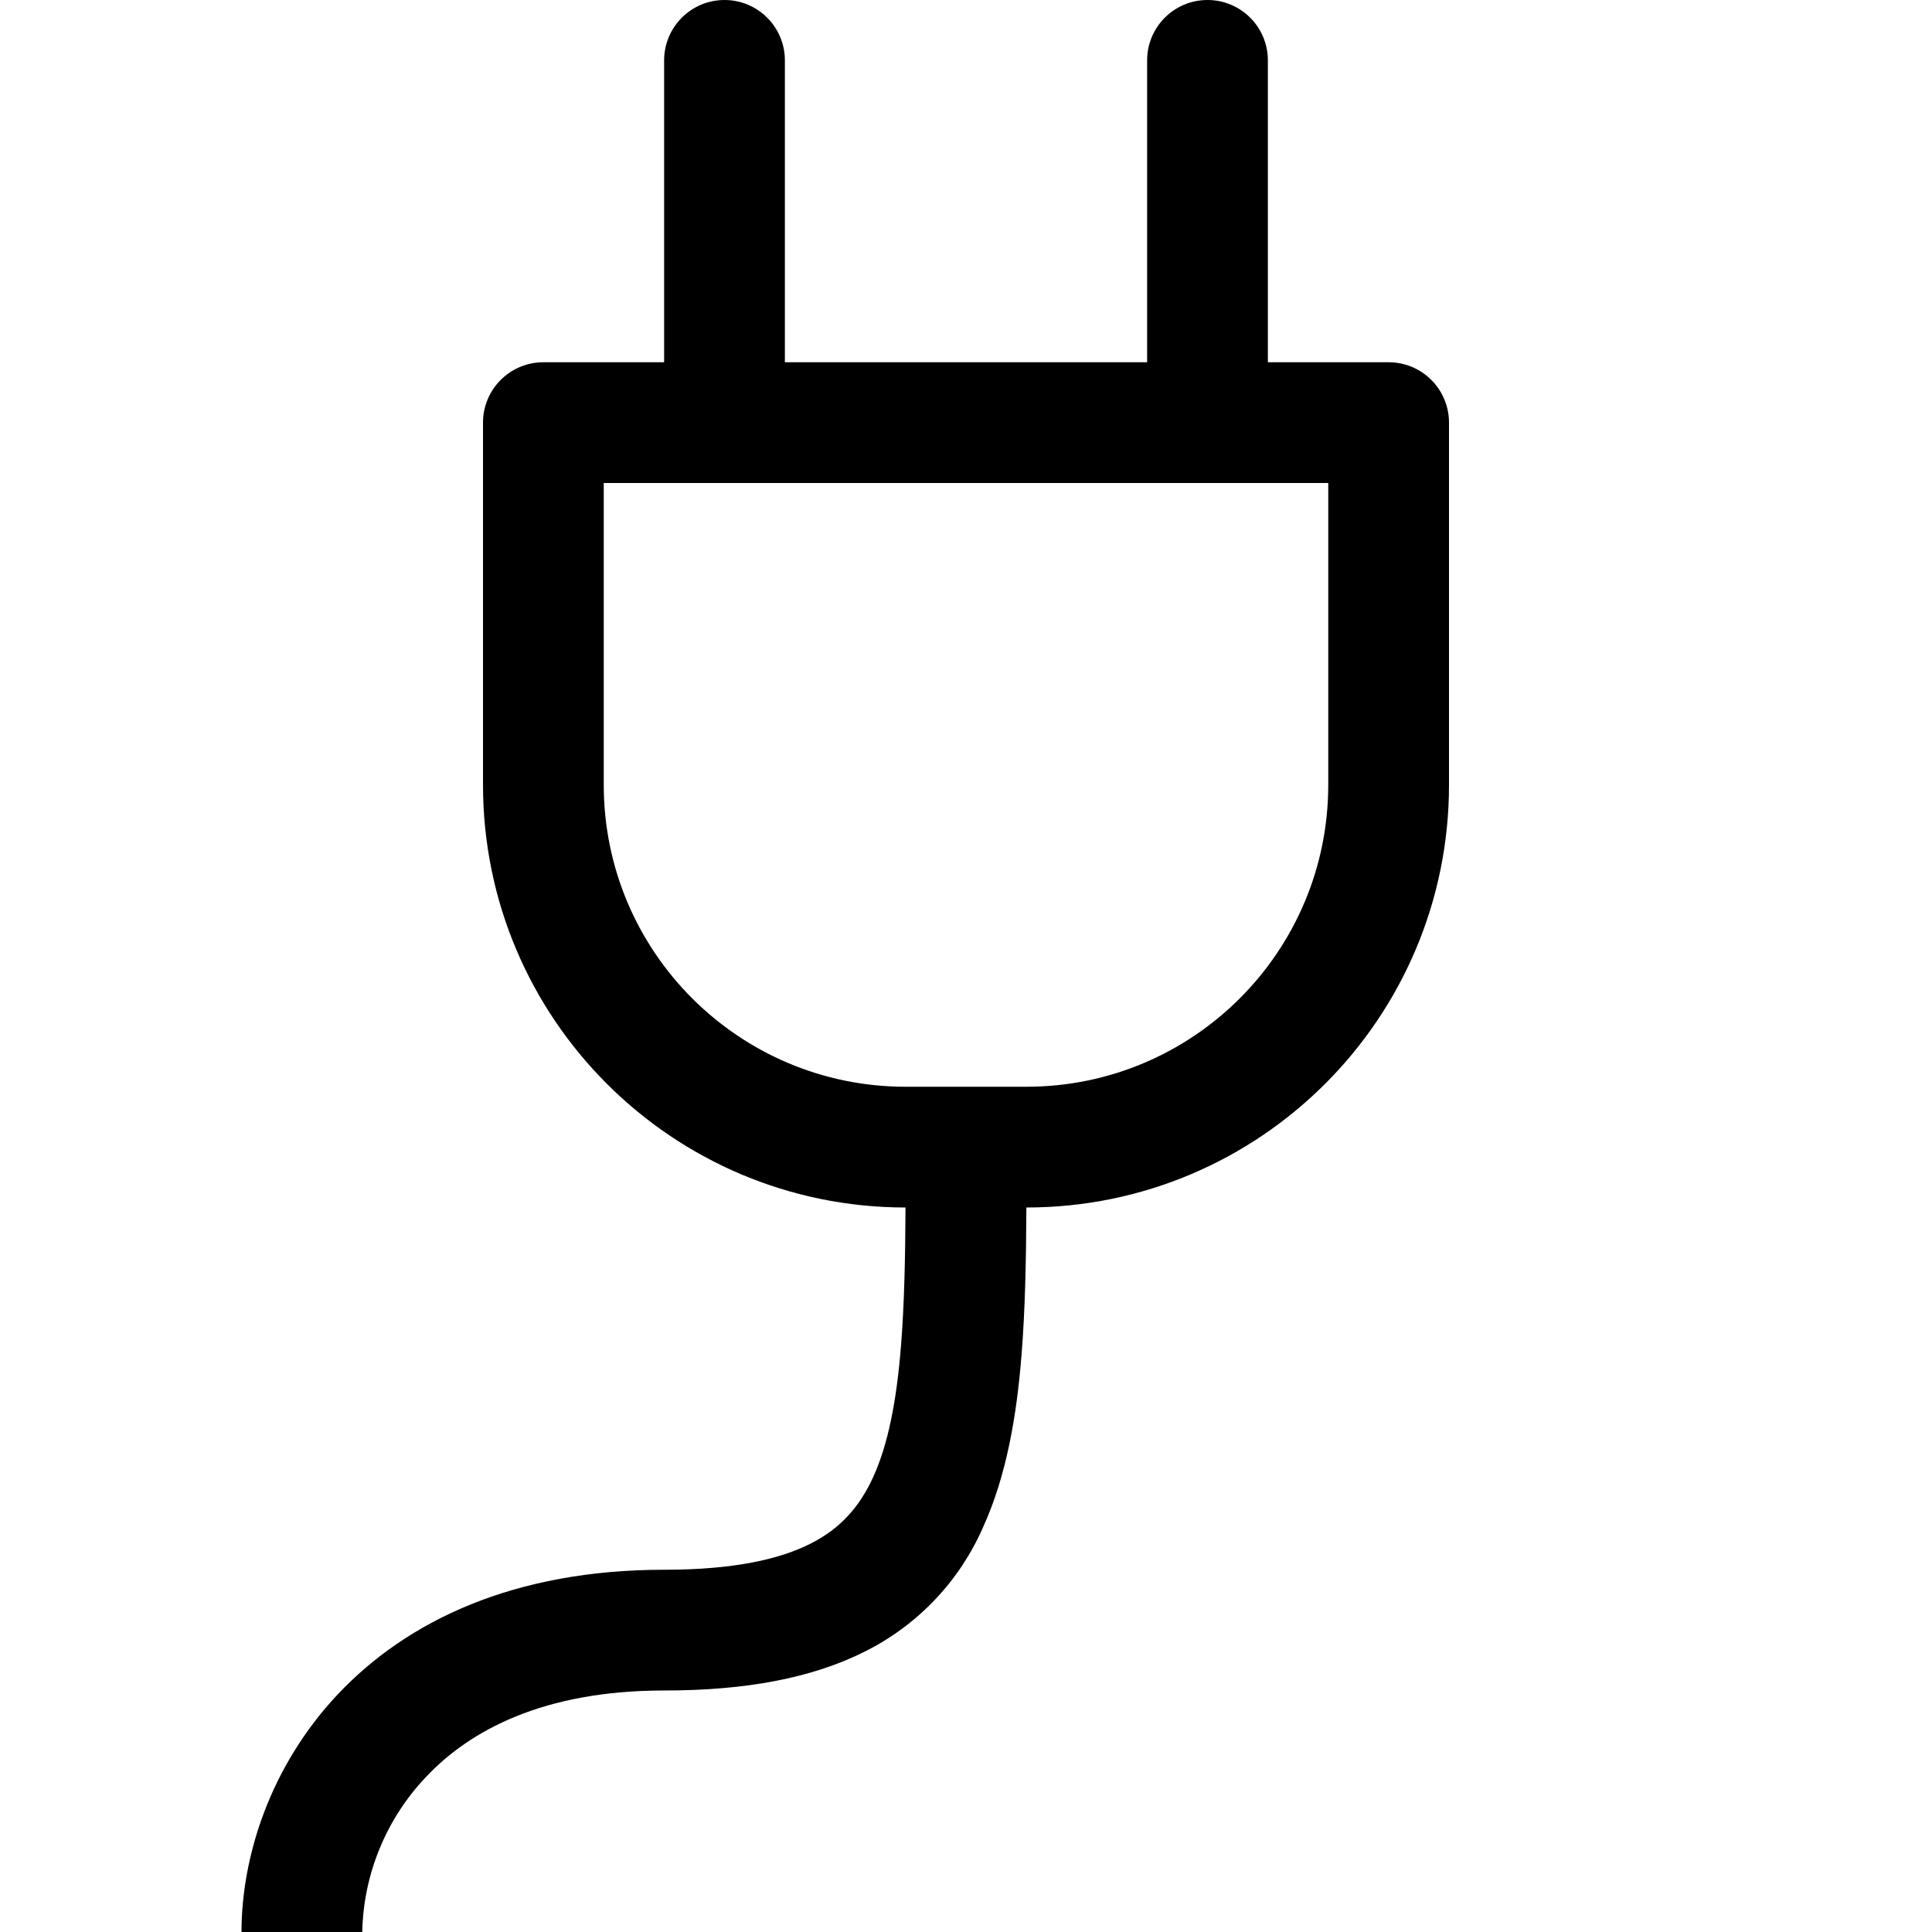
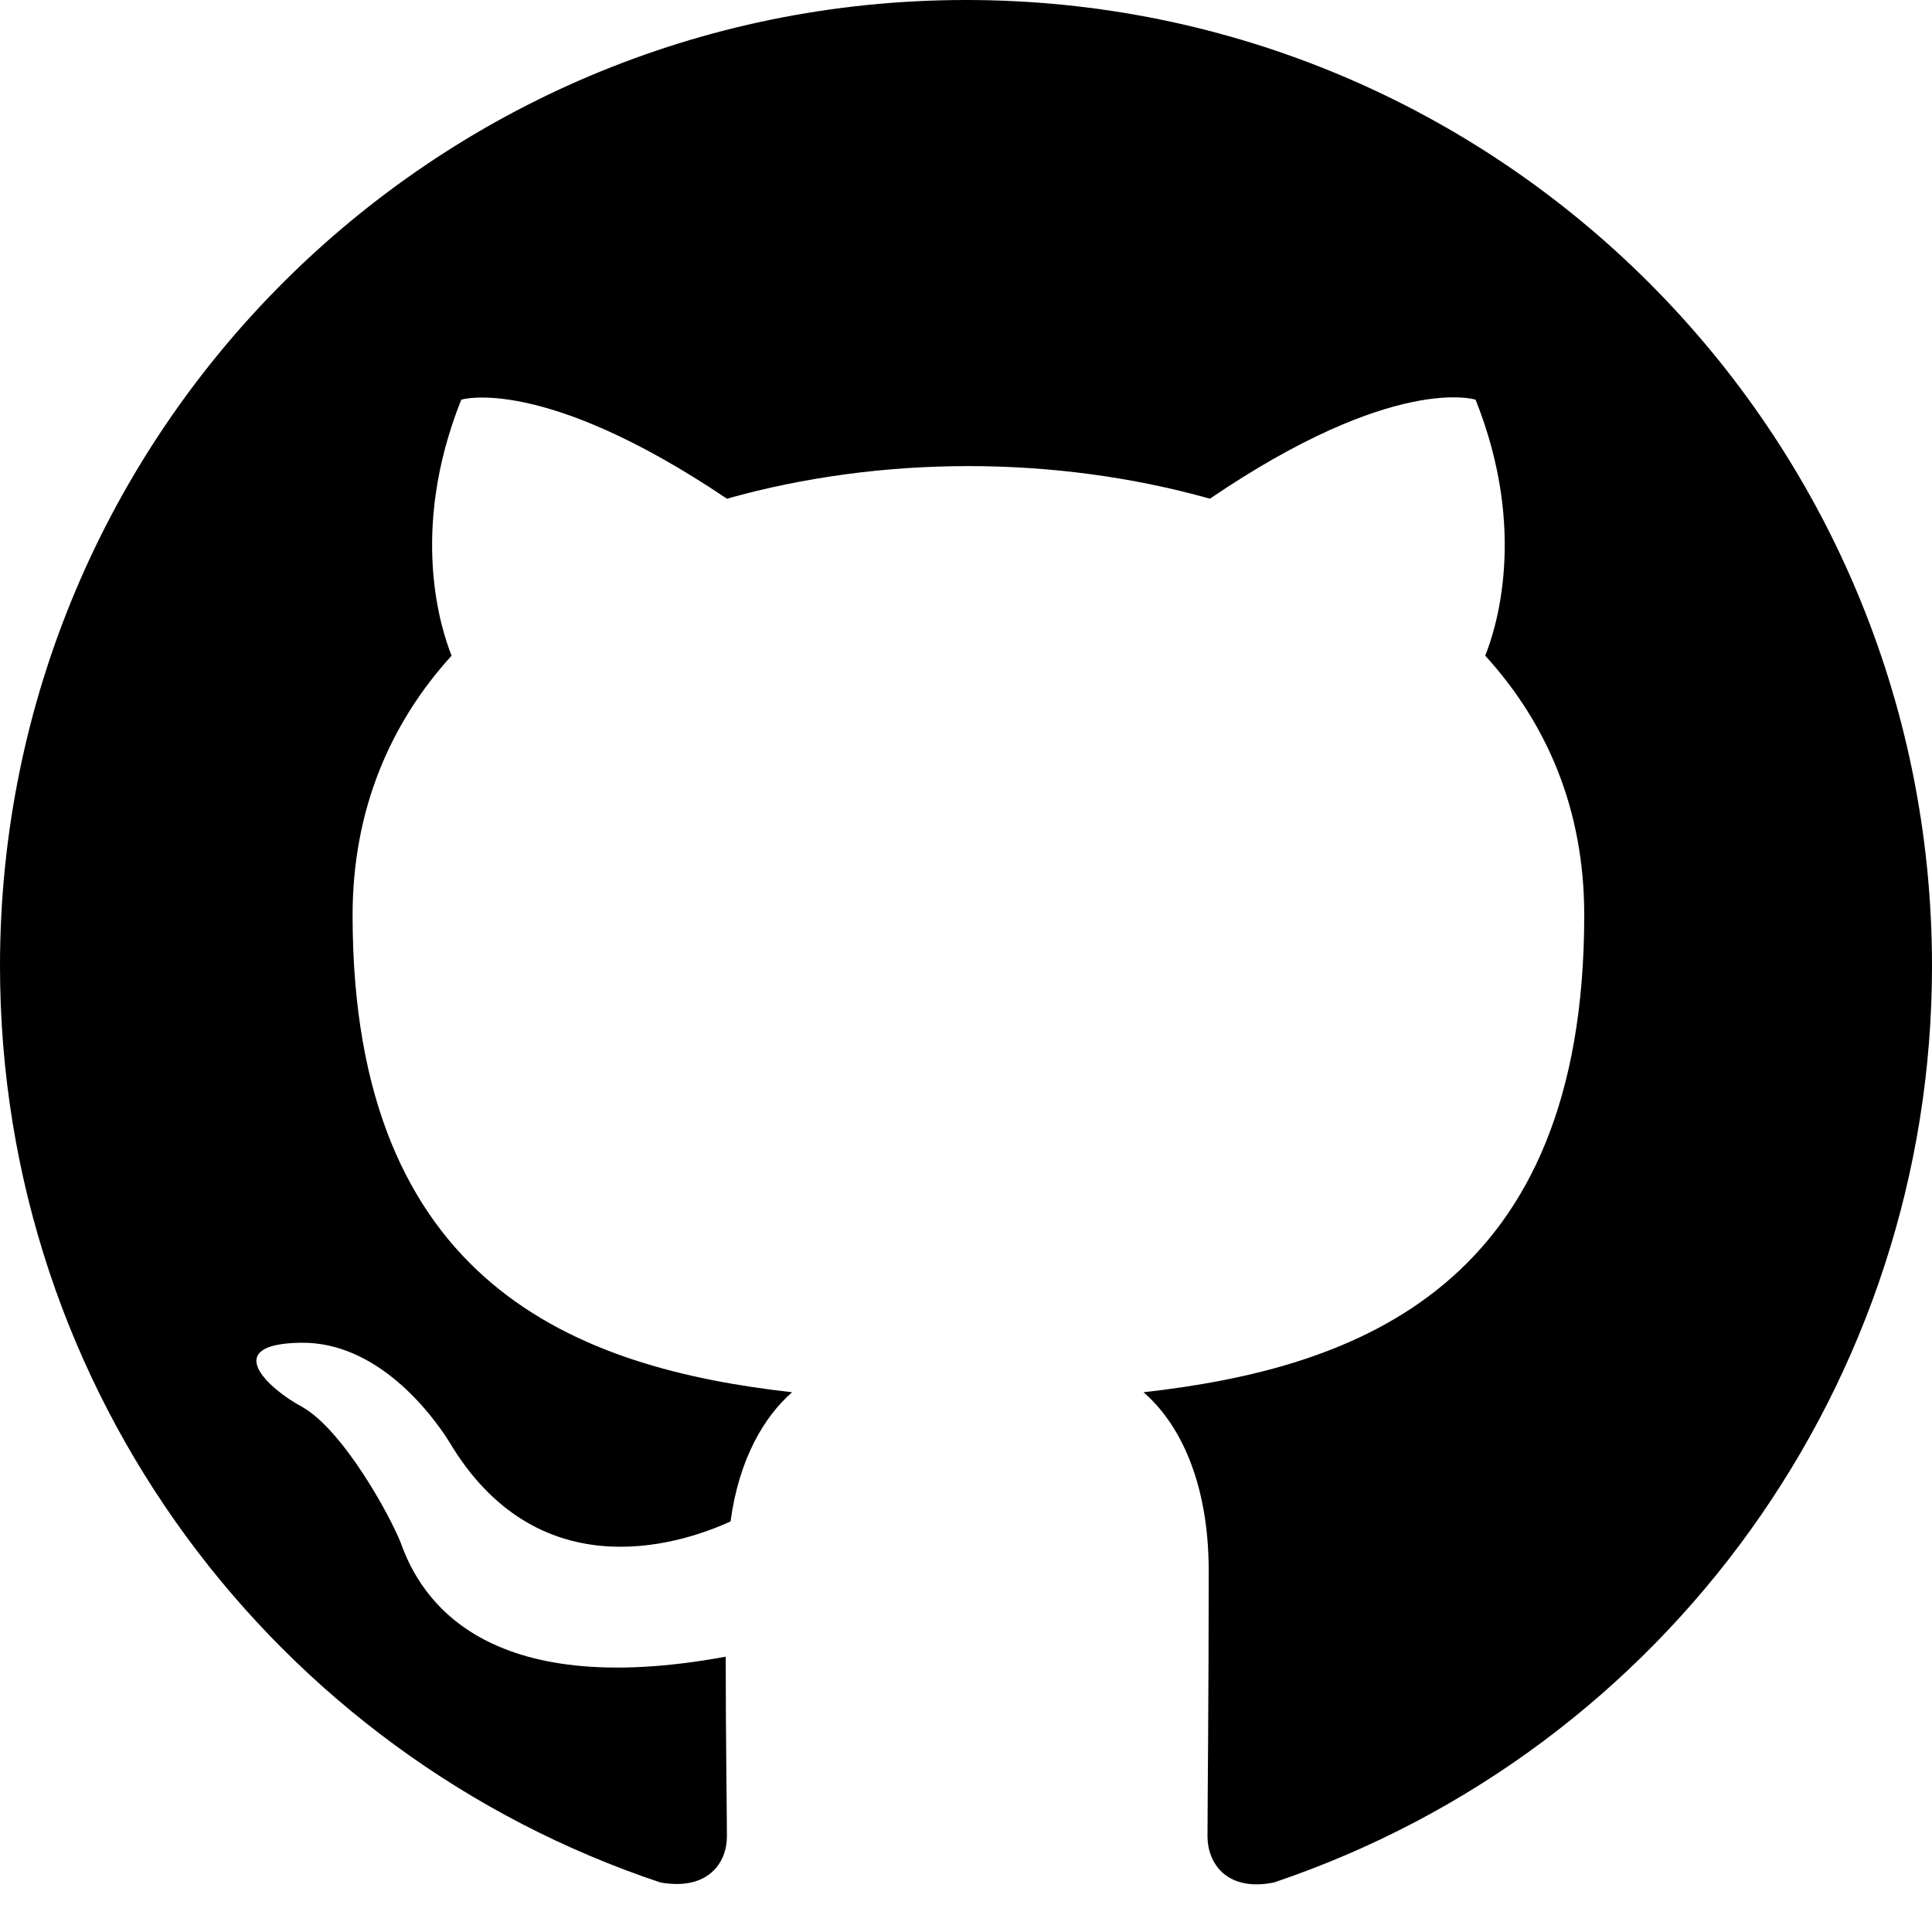
- <svg xmlns="http://www.w3.org/2000/svg" width="16" height="16" fill="black" class="bi bi-plug" viewBox="0 0 16 16">
-   <path d="M6 0a.5.5 0 0 1 .5.5V3h3V.5a.5.5 0 0 1 1 0V3h1a.5.5 0 0 1 .5.5v3A3.5 3.5 0 0 1 8.5 10c-.002.434-.01.845-.04 1.22-.041.514-.126 1.003-.317 1.424a2.083 2.083 0 0 1-.97 1.028C6.725 13.9 6.169 14 5.5 14c-.998 0-1.61.33-1.974.718A1.922 1.922 0 0 0 3 16H2c0-.616.232-1.367.797-1.968C3.374 13.42 4.261 13 5.5 13c.581 0 .962-.088 1.218-.219.241-.123.4-.3.514-.55.121-.266.193-.621.23-1.09.027-.34.035-.718.037-1.141A3.5 3.5 0 0 1 4 6.5v-3a.5.5 0 0 1 .5-.5h1V.5A.5.5 0 0 1 6 0zM5 4v2.5A2.5 2.5 0 0 0 7.5 9h1A2.5 2.5 0 0 0 11 6.5V4H5z" />
+ <svg xmlns="http://www.w3.org/2000/svg" width="16" height="16" fill="currentColor" class="bi bi-github" viewBox="0 0 16 16">
+   <path d="M8 0C3.58 0 0 3.58 0 8c0 3.54 2.29 6.53 5.47 7.59.4.07.55-.17.55-.38 0-.19-.01-.82-.01-1.49-2.01.37-2.53-.49-2.69-.94-.09-.23-.48-.94-.82-1.13-.28-.15-.68-.52-.01-.53.63-.01 1.08.58 1.23.82.72 1.21 1.87.87 2.33.66.07-.52.28-.87.51-1.07-1.78-.2-3.64-.89-3.64-3.95 0-.87.31-1.59.82-2.15-.08-.2-.36-1.02.08-2.12 0 0 .67-.21 2.2.82.64-.18 1.32-.27 2-.27s1.36.09 2 .27c1.53-1.04 2.2-.82 2.2-.82.44 1.1.16 1.92.08 2.12.51.56.82 1.27.82 2.15 0 3.07-1.87 3.75-3.65 3.95.29.25.54.73.54 1.48 0 1.07-.01 1.93-.01 2.2 0 .21.15.46.55.38A8.01 8.01 0 0 0 16 8c0-4.42-3.58-8-8-8" />
</svg>
